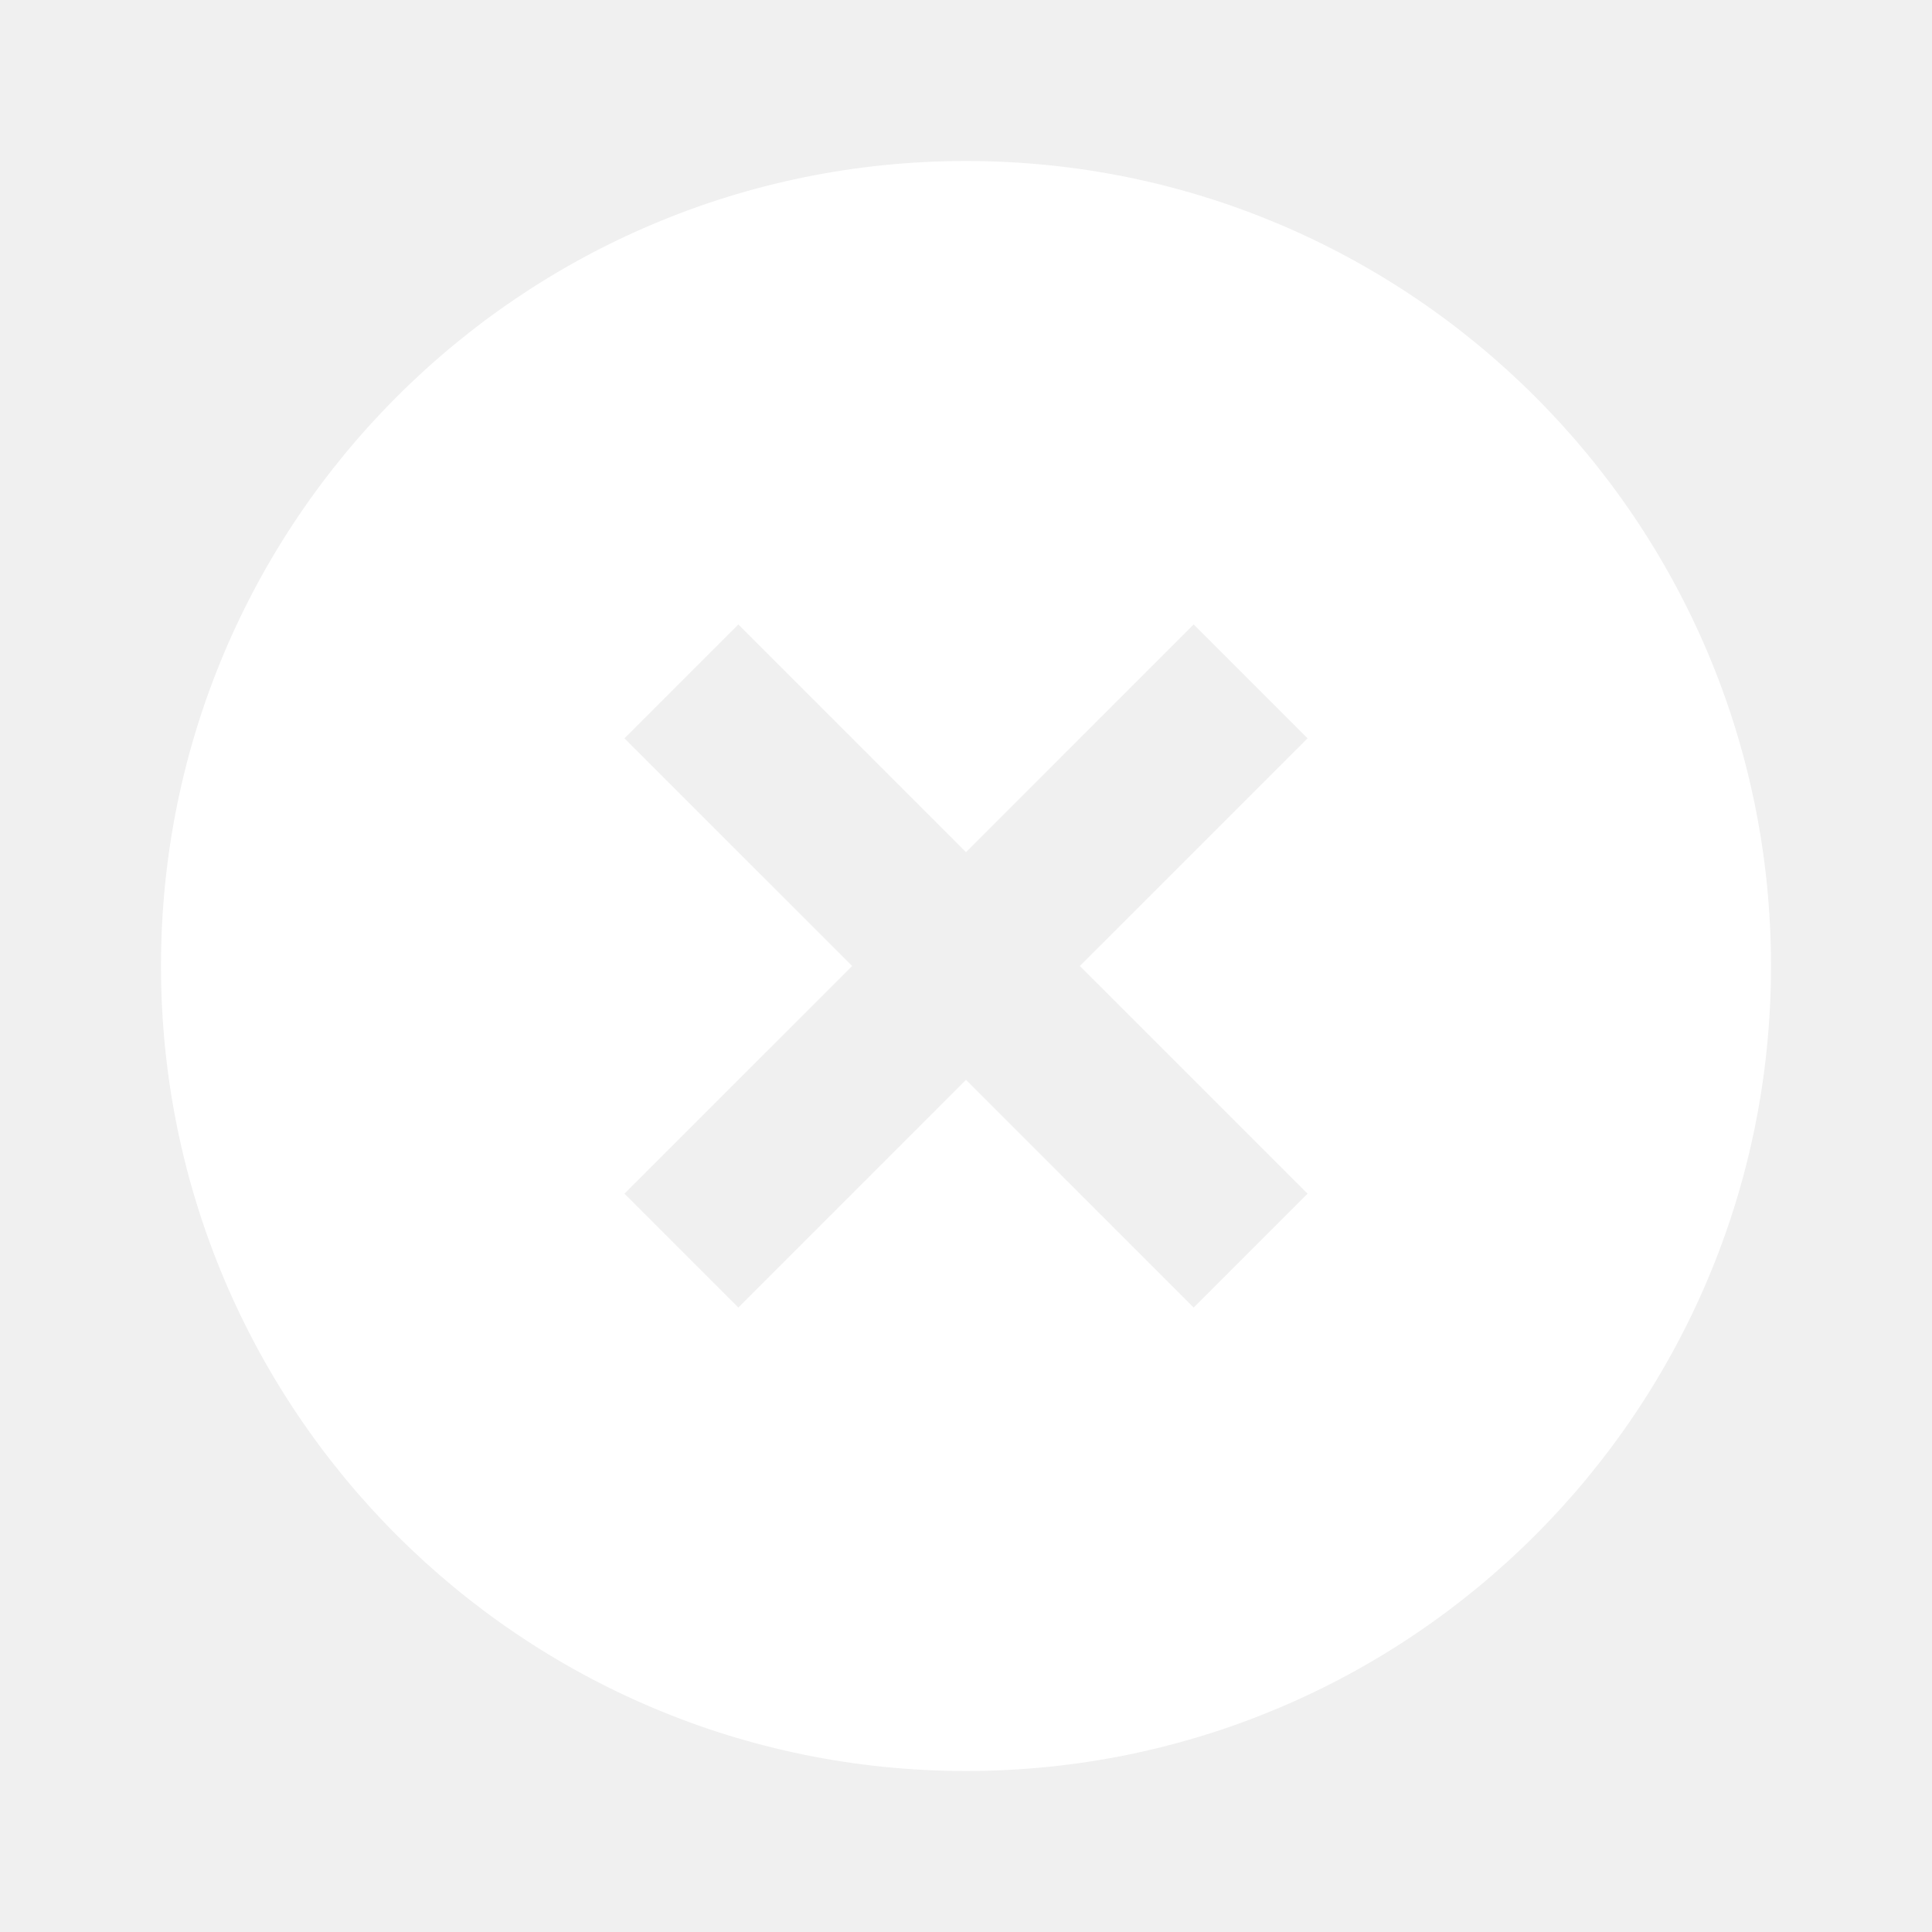
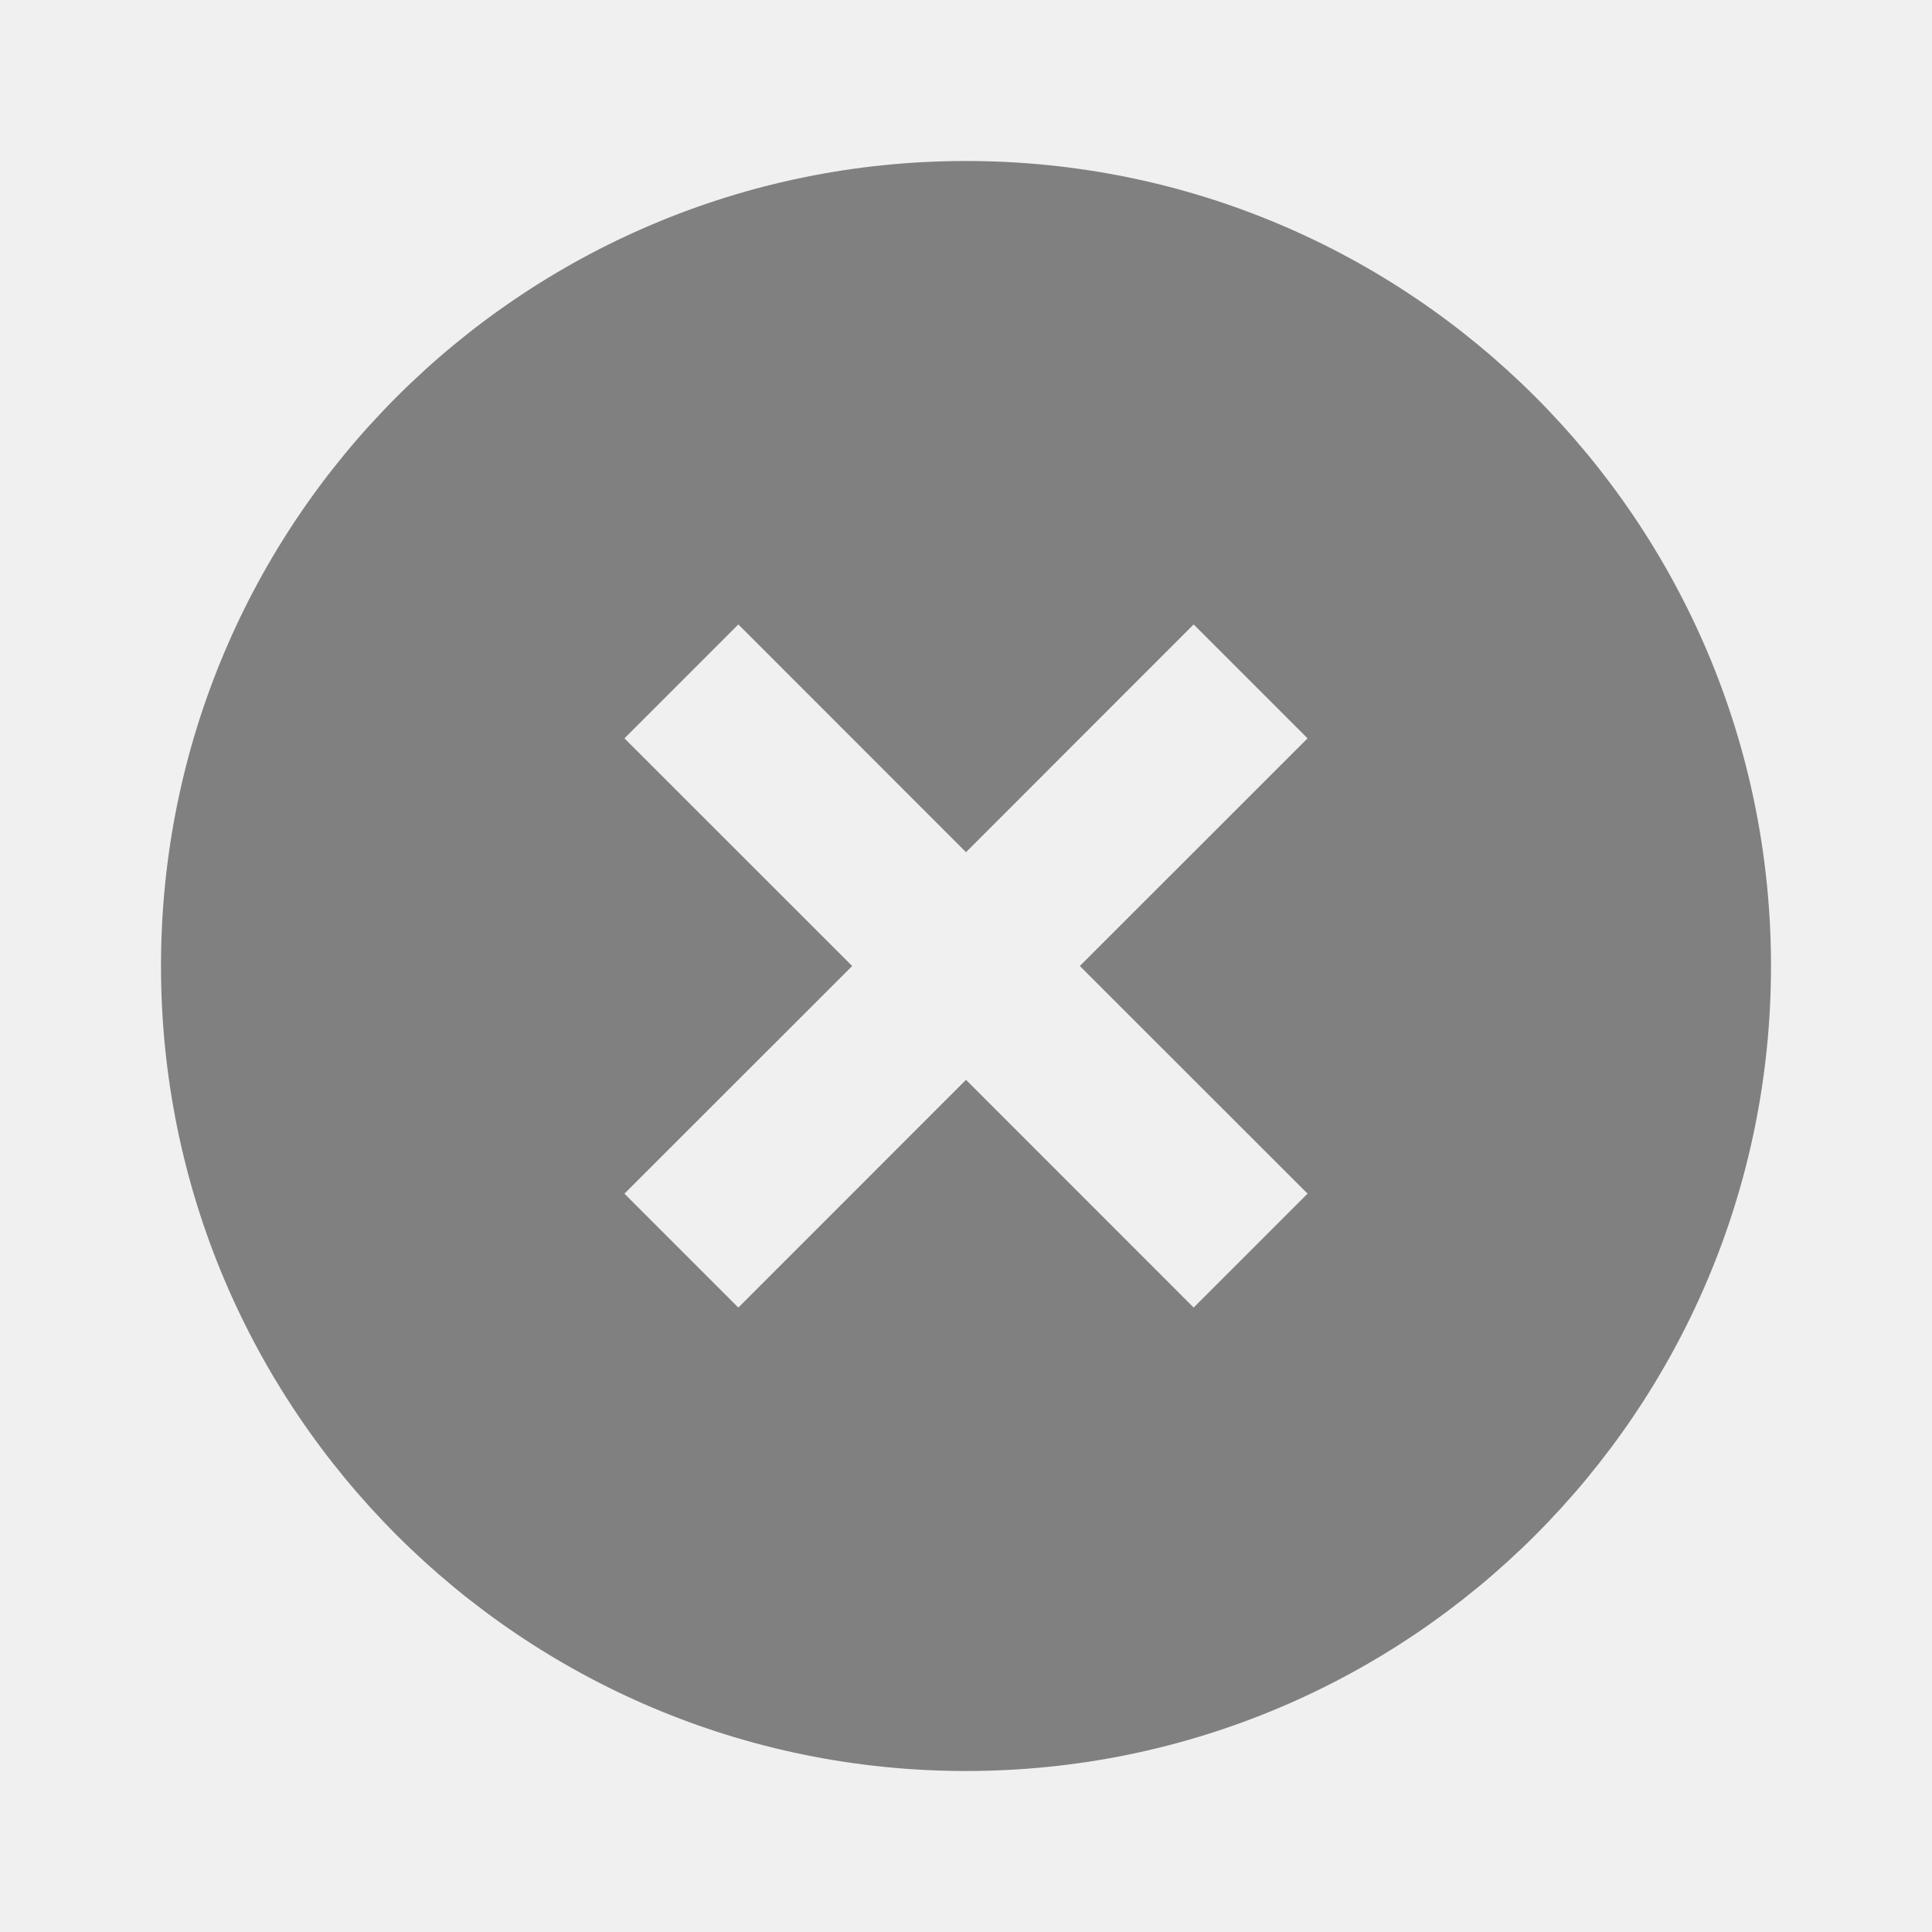
<svg xmlns="http://www.w3.org/2000/svg" viewBox="0 0 24 24" width="24" height="24">
  <path fill="none" d="M0 0h24v24H0z" />
-   <path fill="#fff" d="M12 22C6.477 22 2 17.523 2 12S6.477 2 12 2s10 4.477 10 10-4.477 10-10 10zm0-11.414L9.172 7.757 7.757 9.172 10.586 12l-2.829 2.828 1.415 1.415L12 13.414l2.828 2.829 1.415-1.415L13.414 12l2.829-2.828-1.415-1.415L12 10.586z" />
+   <path fill="#808080" d="M12 22C6.477 22 2 17.523 2 12S6.477 2 12 2s10 4.477 10 10-4.477 10-10 10zm0-11.414L9.172 7.757 7.757 9.172 10.586 12l-2.829 2.828 1.415 1.415L12 13.414l2.828 2.829 1.415-1.415L13.414 12l2.829-2.828-1.415-1.415L12 10.586z" />
</svg>
